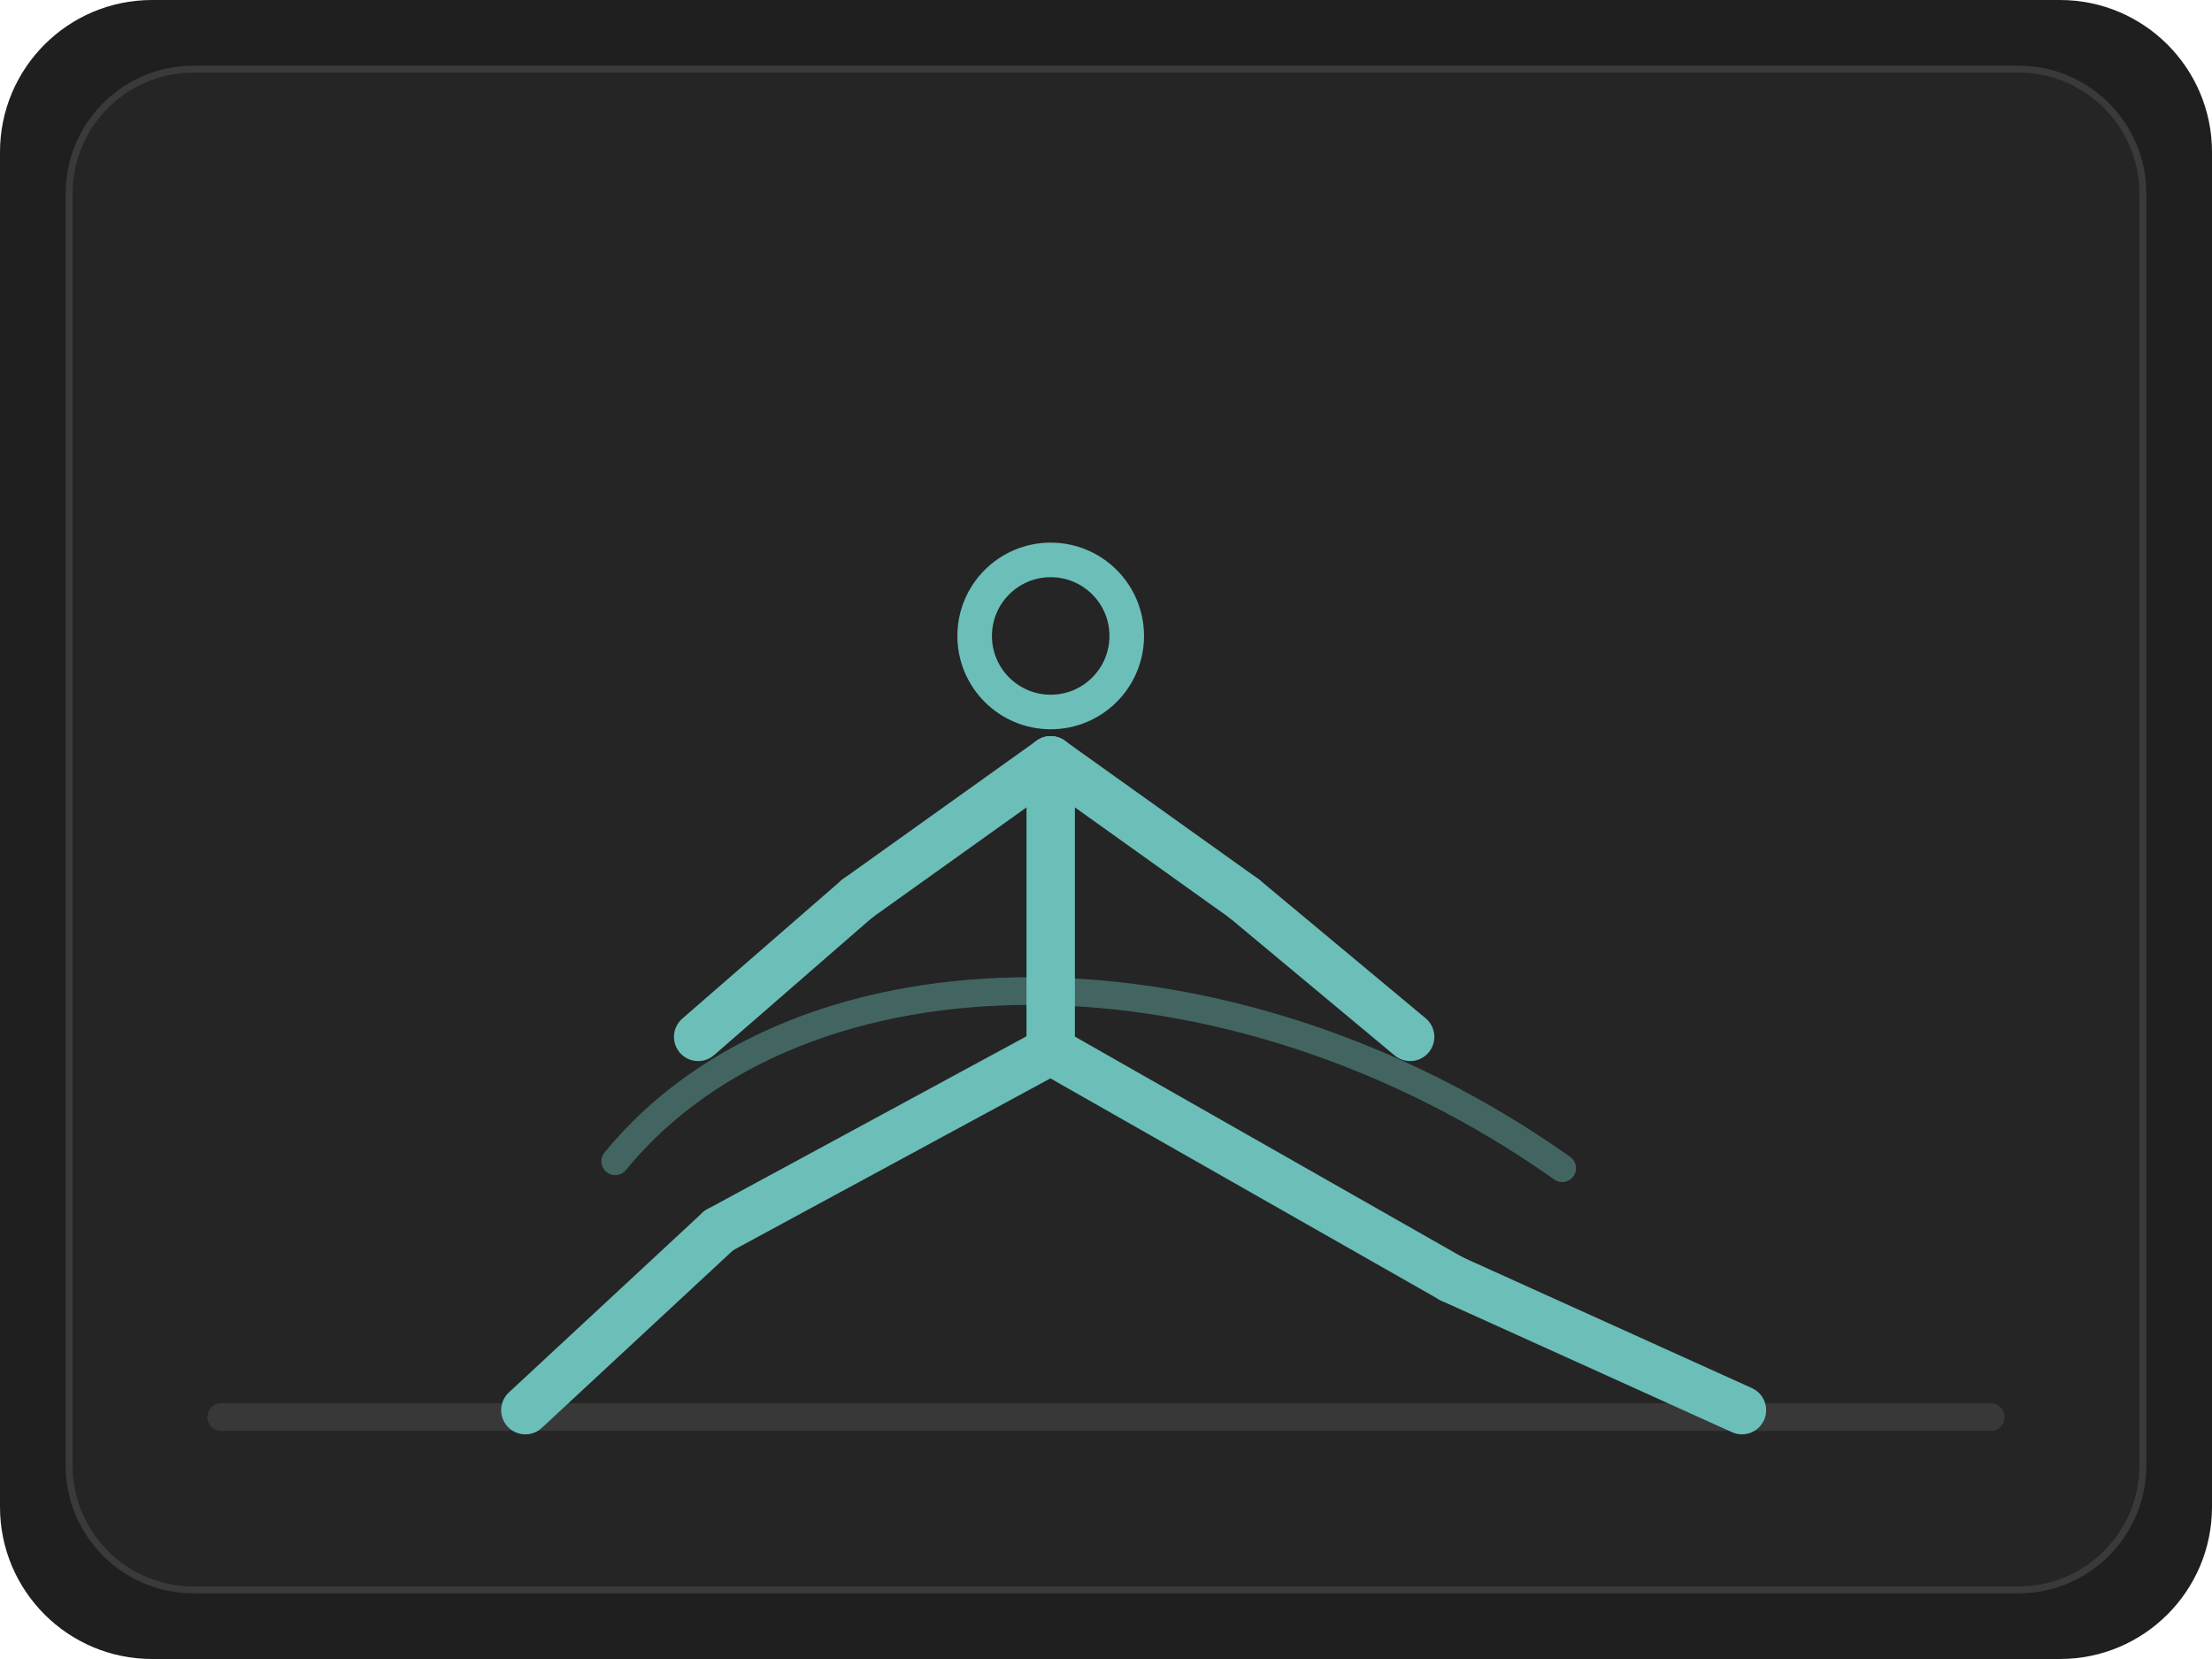
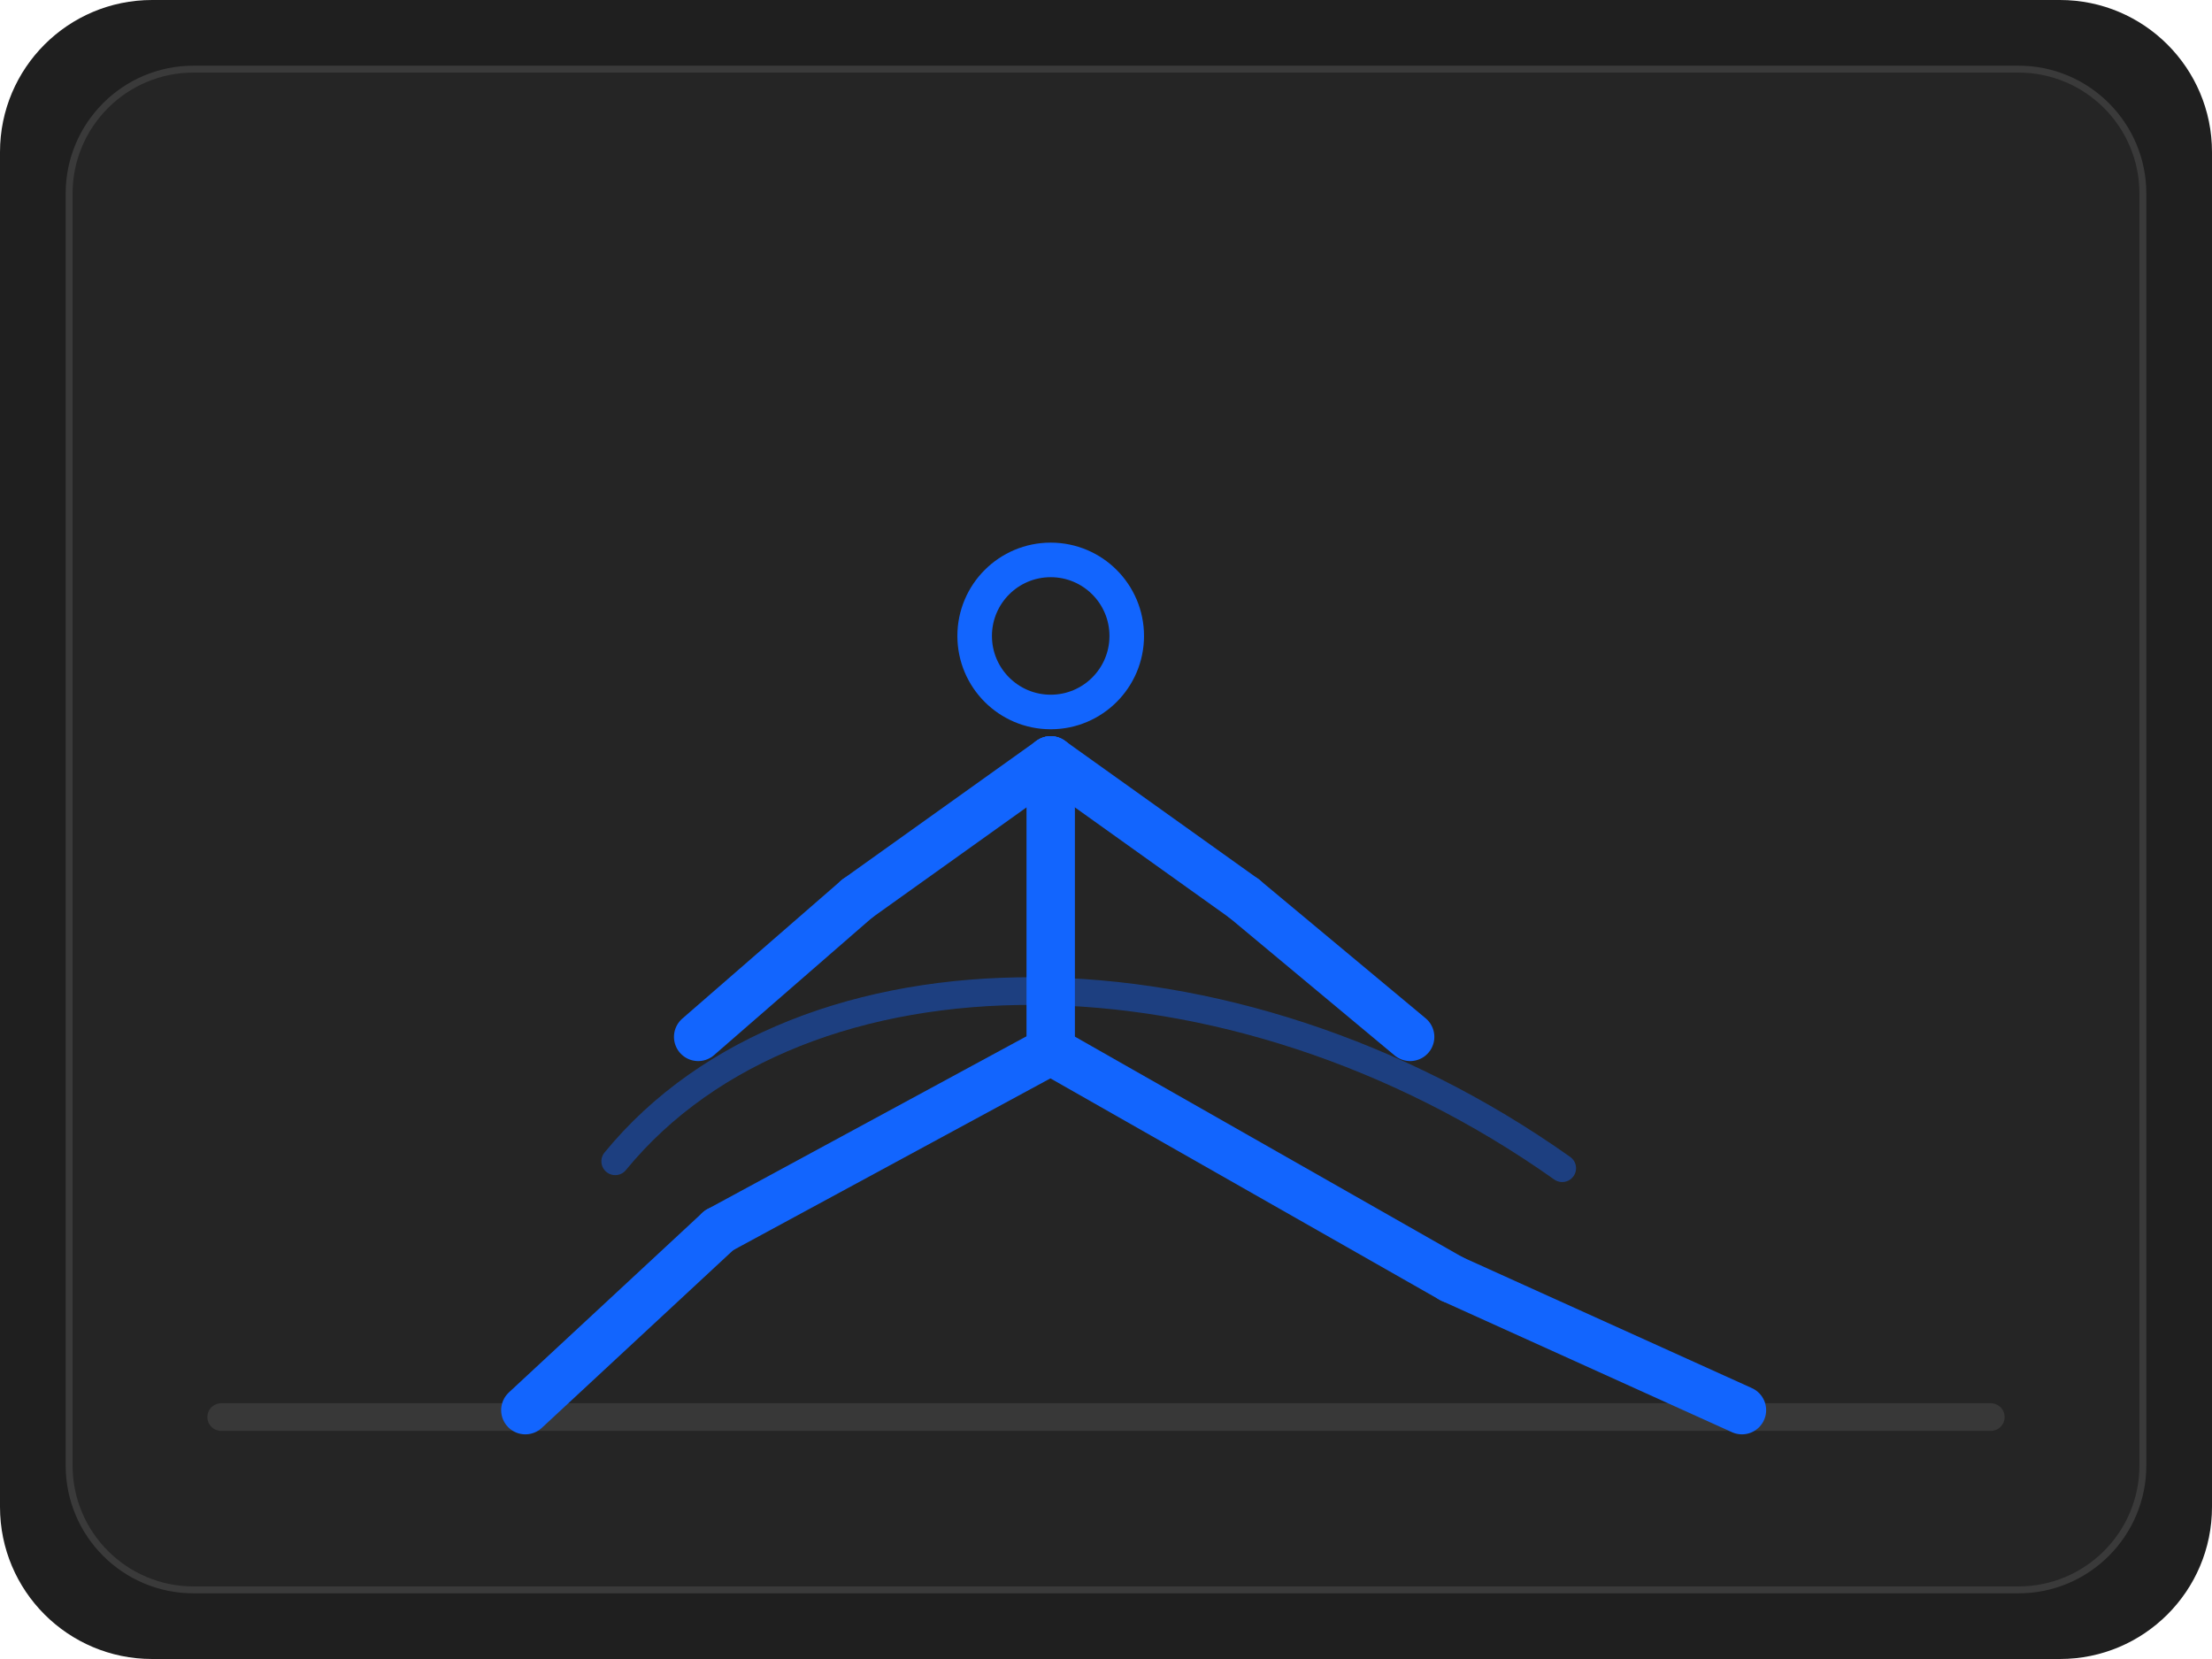
<svg xmlns="http://www.w3.org/2000/svg" width="320" height="240" viewBox="0 0 320 240" fill="none">
  <rect width="320" height="240" rx="22" fill="#1f1f1f" />
  <rect x="10" y="10" width="300" height="220" rx="18" fill="#252525" stroke="#3a3a3a" />
  <line x1="32" y1="205" x2="288" y2="205" stroke="#3a3a3a" stroke-width="4" stroke-linecap="round" opacity="0.9" />
-   <path d="M89 168 C116 135 178 135 226 169" fill="none" stroke="#6bbfb8" stroke-width="4" stroke-linecap="round" stroke-linejoin="round" opacity="0.42" />
-   <circle cx="152" cy="92" r="11" fill="#252525" stroke="#6bbfb8" stroke-width="5" />
-   <line x1="152" y1="110" x2="152" y2="152" stroke="#6bbfb8" stroke-width="7" stroke-linecap="round" opacity="1" />
-   <line x1="152" y1="110" x2="124" y2="130" stroke="#6bbfb8" stroke-width="7" stroke-linecap="round" opacity="1" />
-   <line x1="124" y1="130" x2="101" y2="150" stroke="#6bbfb8" stroke-width="7" stroke-linecap="round" opacity="1" />
-   <line x1="152" y1="110" x2="180" y2="130" stroke="#6bbfb8" stroke-width="7" stroke-linecap="round" opacity="1" />
-   <line x1="180" y1="130" x2="204" y2="150" stroke="#6bbfb8" stroke-width="7" stroke-linecap="round" opacity="1" />
-   <line x1="152" y1="152" x2="104" y2="178" stroke="#6bbfb8" stroke-width="7" stroke-linecap="round" opacity="1" />
-   <line x1="104" y1="178" x2="76" y2="204" stroke="#6bbfb8" stroke-width="7" stroke-linecap="round" opacity="1" />
-   <line x1="152" y1="152" x2="210" y2="185" stroke="#6bbfb8" stroke-width="7" stroke-linecap="round" opacity="1" />
-   <line x1="210" y1="185" x2="252" y2="204" stroke="#6bbfb8" stroke-width="7" stroke-linecap="round" opacity="1" />
+   <path d="M89 168 C116 135 178 135 226 169" fill="none" stroke="#1265fe" stroke-width="4" stroke-linecap="round" stroke-linejoin="round" opacity="0.42" />
+   <circle cx="152" cy="92" r="11" fill="#252525" stroke="#1265fe" stroke-width="5" />
+   <line x1="152" y1="110" x2="152" y2="152" stroke="#1265fe" stroke-width="7" stroke-linecap="round" opacity="1" />
+   <line x1="152" y1="110" x2="124" y2="130" stroke="#1265fe" stroke-width="7" stroke-linecap="round" opacity="1" />
+   <line x1="124" y1="130" x2="101" y2="150" stroke="#1265fe" stroke-width="7" stroke-linecap="round" opacity="1" />
+   <line x1="152" y1="110" x2="180" y2="130" stroke="#1265fe" stroke-width="7" stroke-linecap="round" opacity="1" />
+   <line x1="180" y1="130" x2="204" y2="150" stroke="#1265fe" stroke-width="7" stroke-linecap="round" opacity="1" />
+   <line x1="152" y1="152" x2="104" y2="178" stroke="#1265fe" stroke-width="7" stroke-linecap="round" opacity="1" />
+   <line x1="104" y1="178" x2="76" y2="204" stroke="#1265fe" stroke-width="7" stroke-linecap="round" opacity="1" />
+   <line x1="152" y1="152" x2="210" y2="185" stroke="#1265fe" stroke-width="7" stroke-linecap="round" opacity="1" />
+   <line x1="210" y1="185" x2="252" y2="204" stroke="#1265fe" stroke-width="7" stroke-linecap="round" opacity="1" />
</svg>
